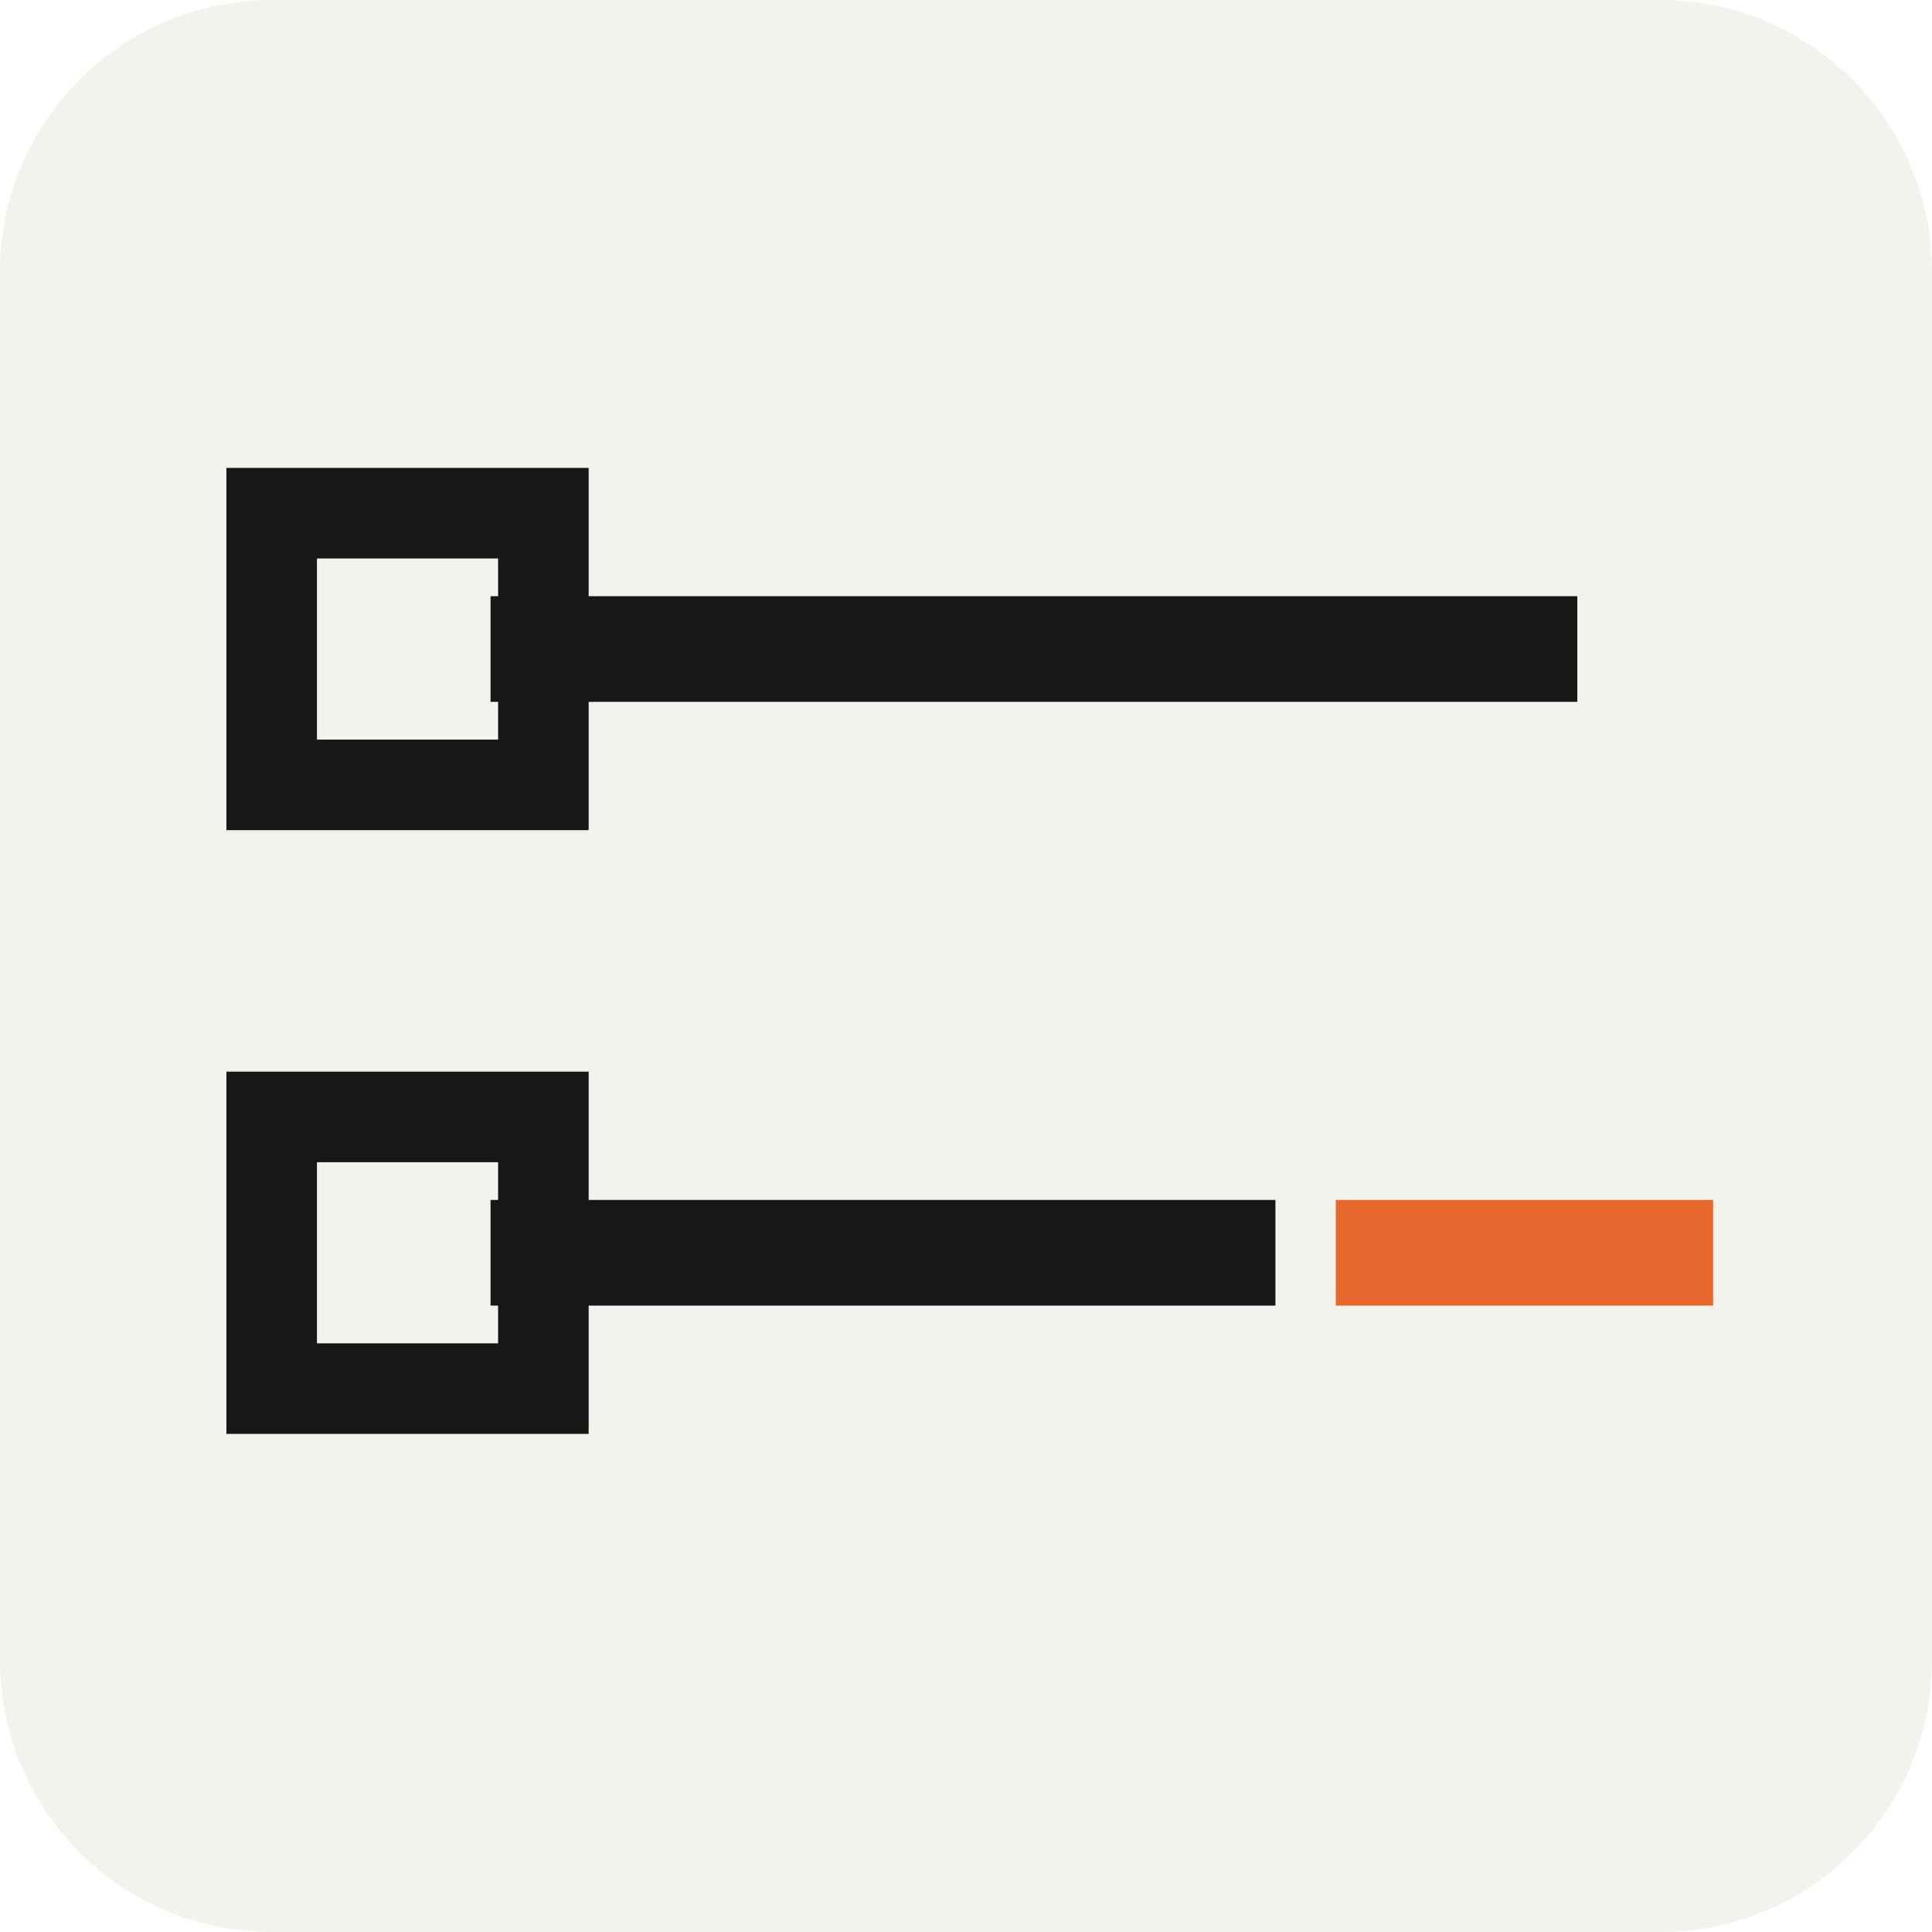
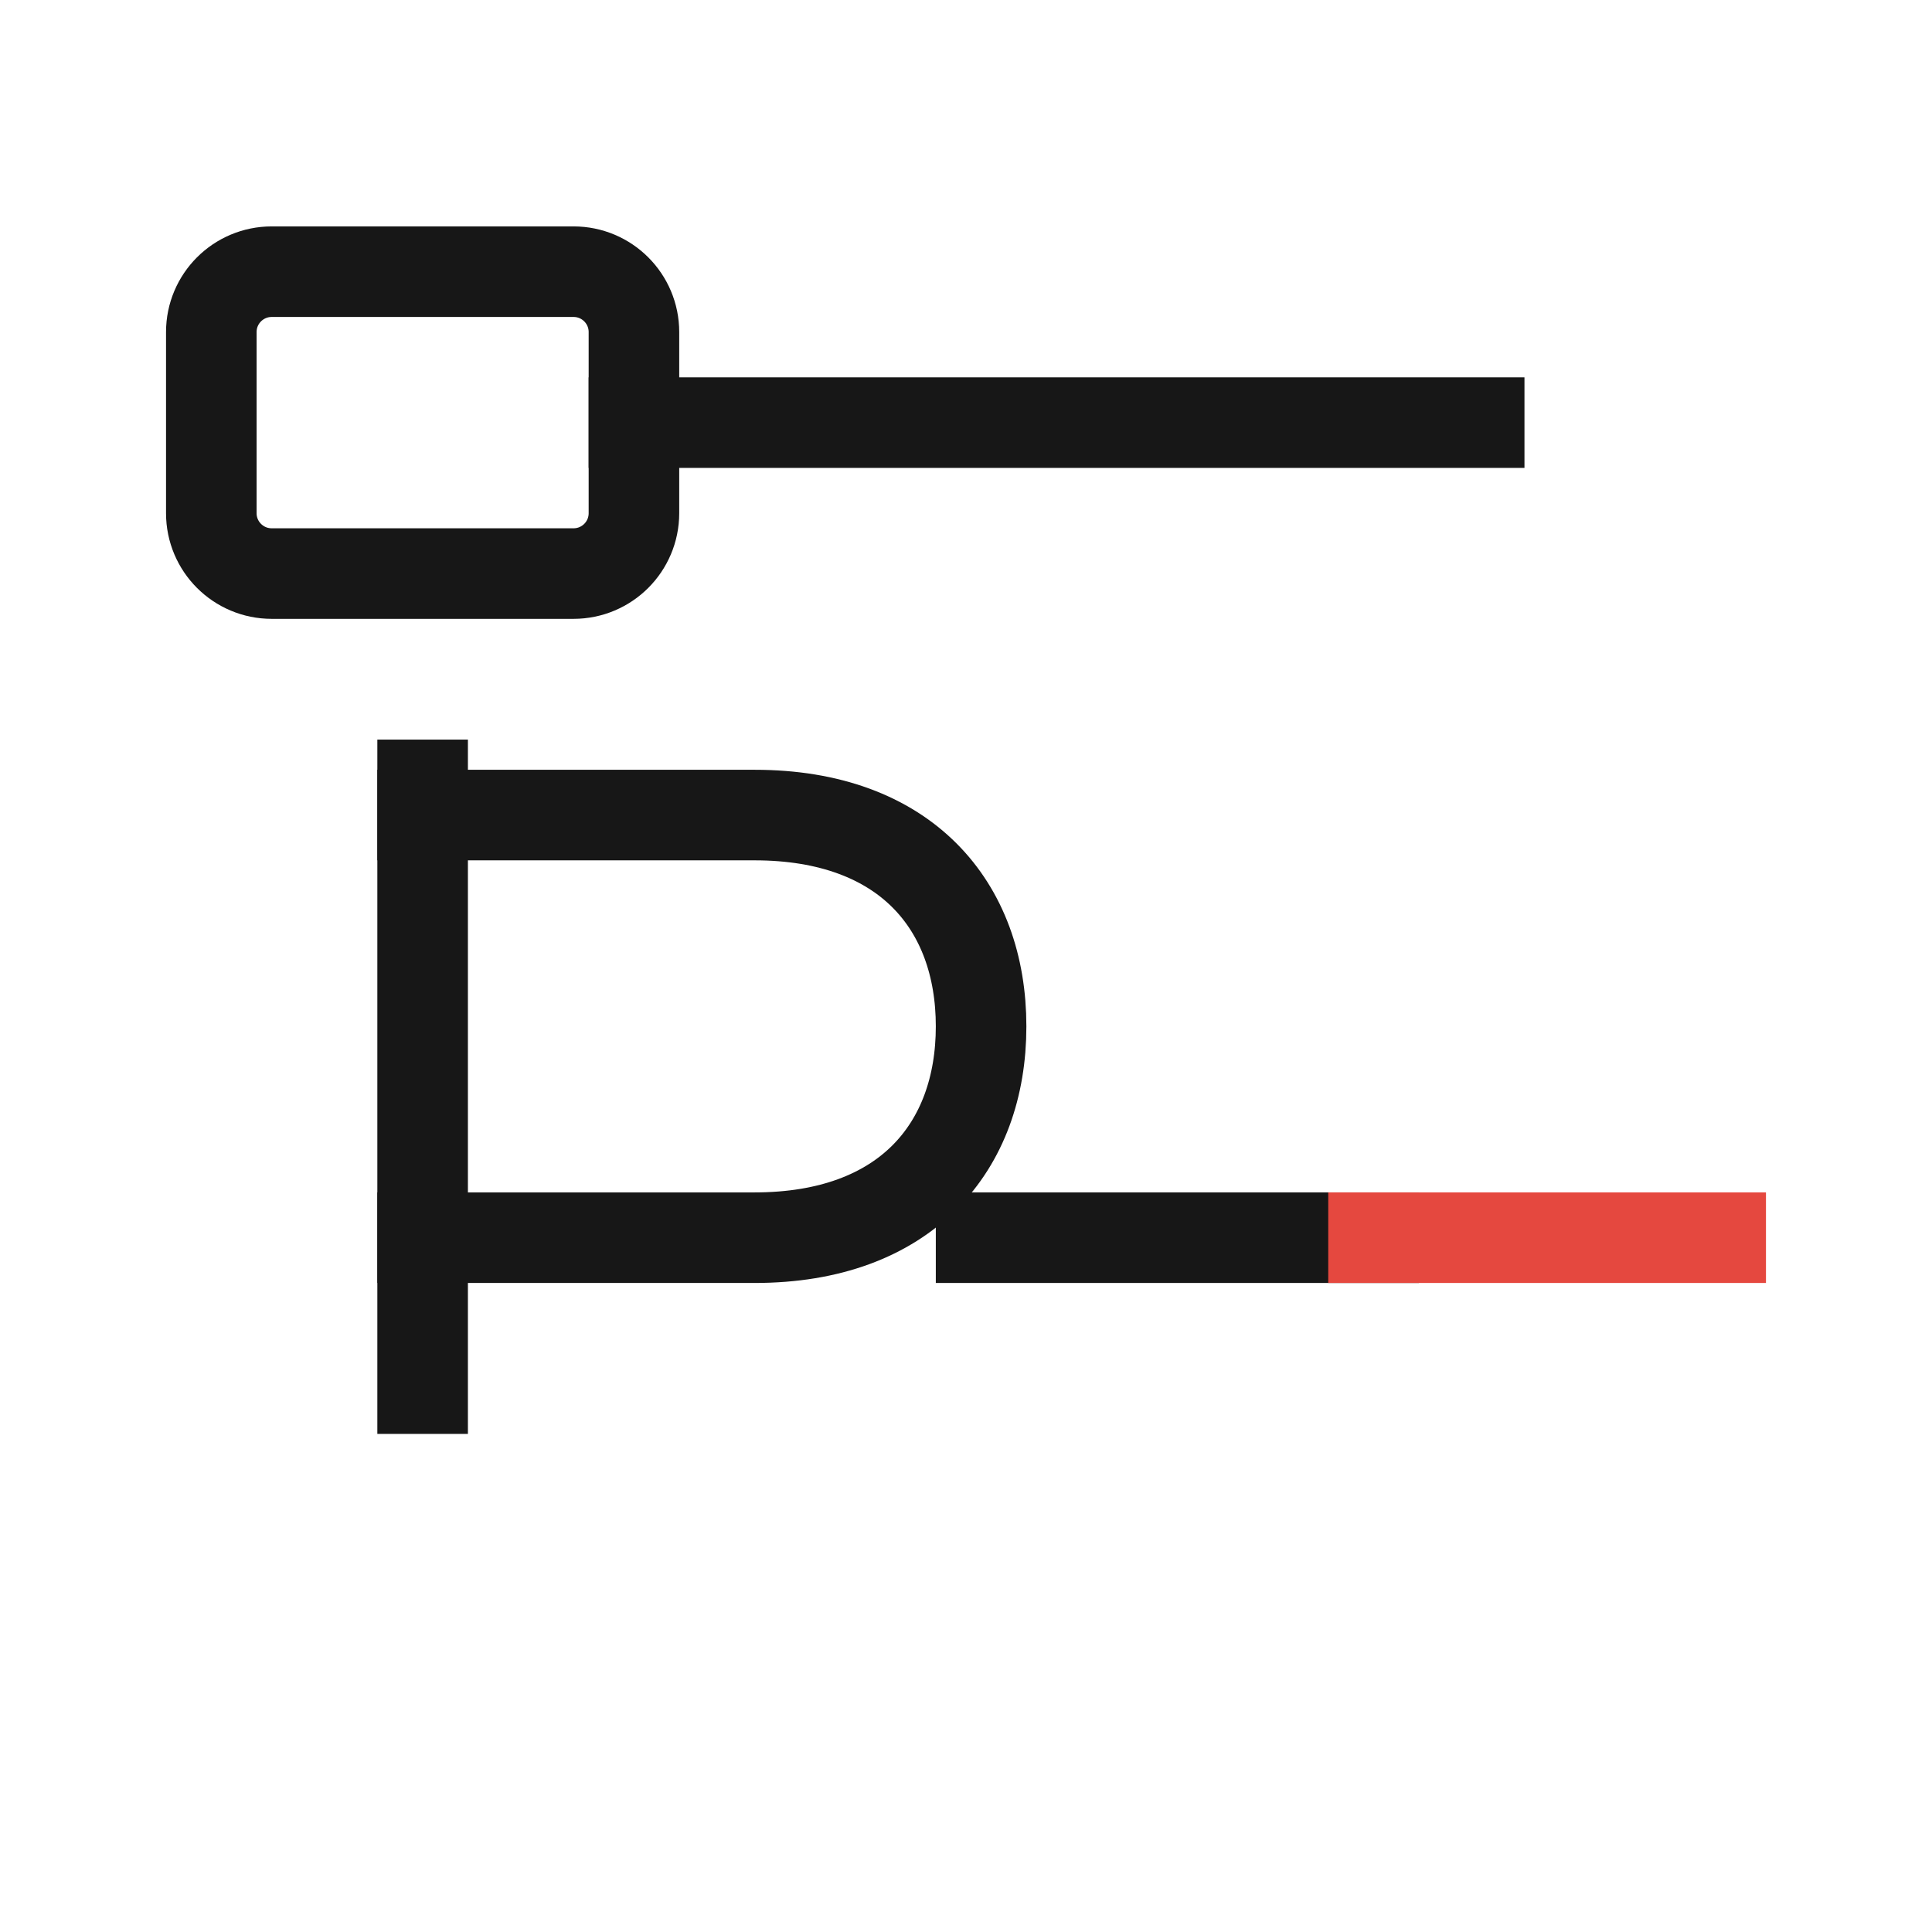
- <svg xmlns="http://www.w3.org/2000/svg" viewBox="0 0 128 128" role="img" aria-labelledby="title desc">
-   <rect width="128" height="128" rx="18" fill="#F4F2ED" />
+ <svg xmlns="http://www.w3.org/2000/svg" width="128" height="128" viewBox="0 0 128 128" role="img" aria-labelledby="title desc">
  <g fill="none" stroke-linecap="square" stroke-linejoin="miter">
-     <rect x="18" y="34" width="18" height="18" stroke="#171717" stroke-width="6" />
-     <rect x="18" y="74" width="18" height="18" stroke="#171717" stroke-width="6" />
-     <path d="M36 43H101" stroke="#171717" stroke-width="7" />
-     <path d="M36 83H81" stroke="#171717" stroke-width="7" />
-     <path d="M92 83H110" stroke="#E9682E" stroke-width="7" />
+     <rect x="14" y="18" width="28" height="20" rx="4" stroke="#171717" stroke-width="6" />
+     <path d="M42 28H98" stroke="#171717" stroke-width="6" />
+     <path d="M28 52V92" stroke="#171717" stroke-width="6" />
+     <path d="M28 54H50C60 54 65 60 65 68C65 76 60 82 50 82H28" stroke="#171717" stroke-width="6" />
+     <path d="M65 82H91" stroke="#171717" stroke-width="6" />
+     <path d="M91 82H114" stroke="#E5483F" stroke-width="6" />
  </g>
</svg>
